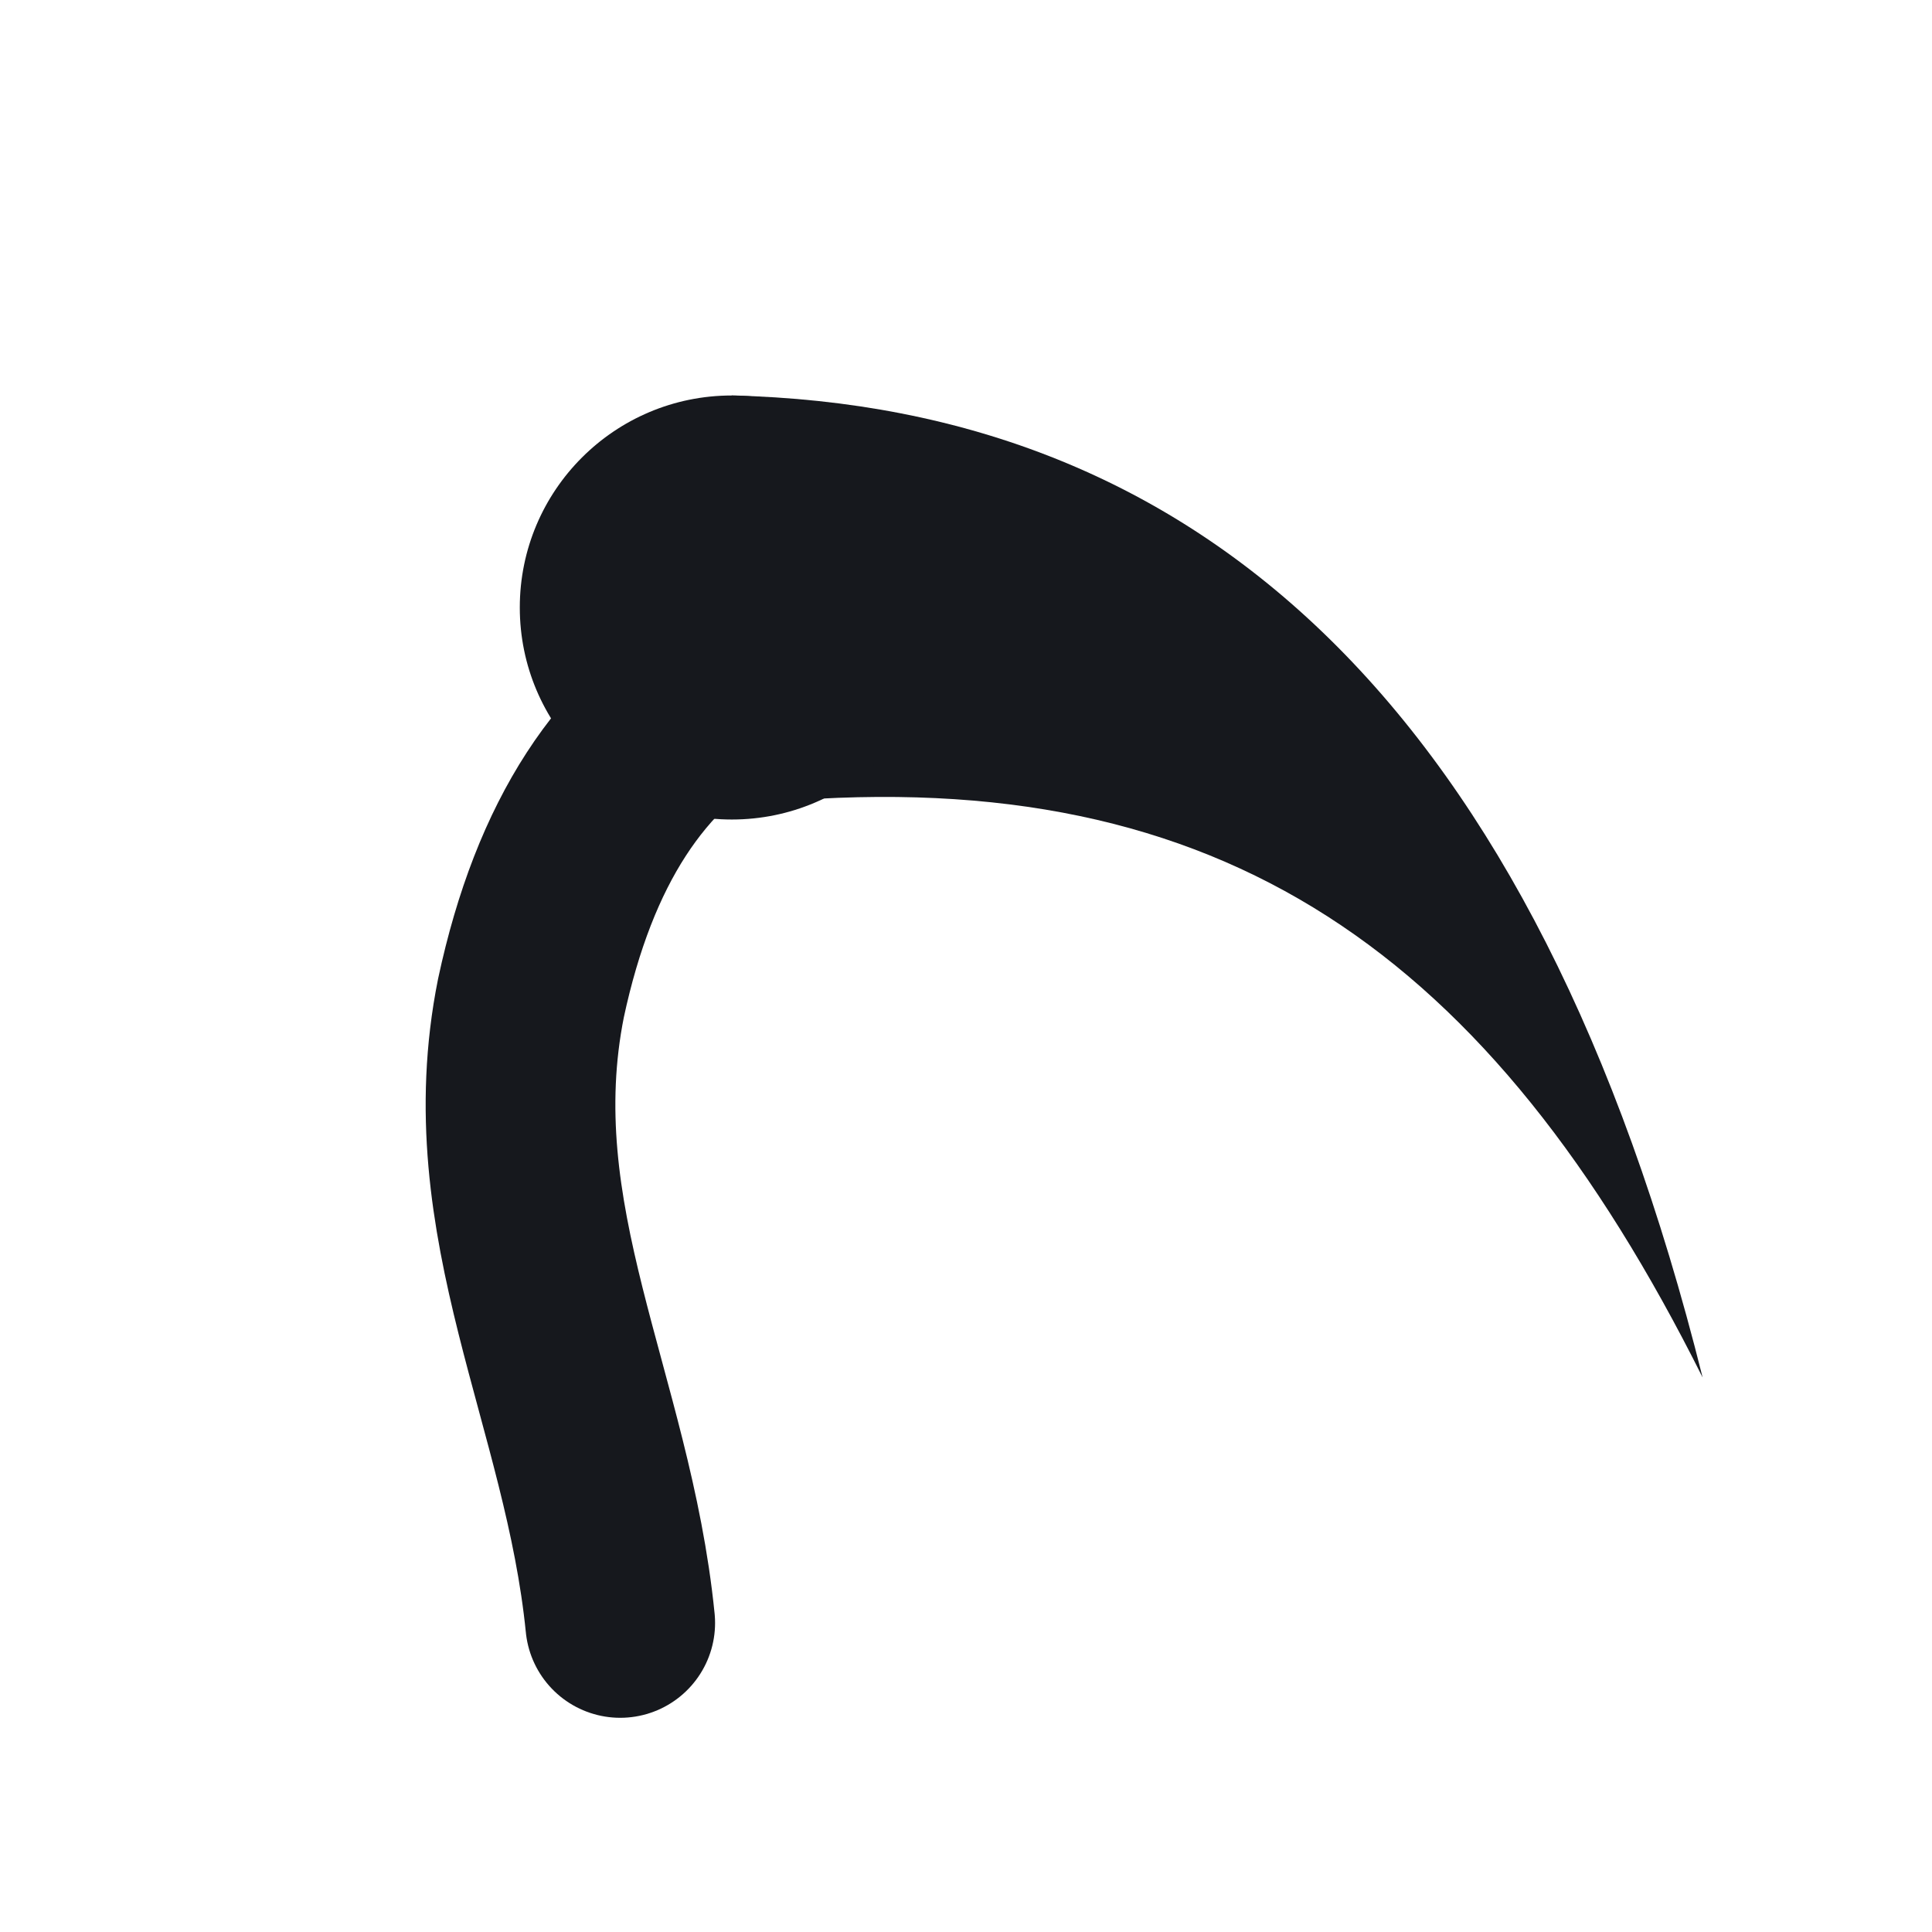
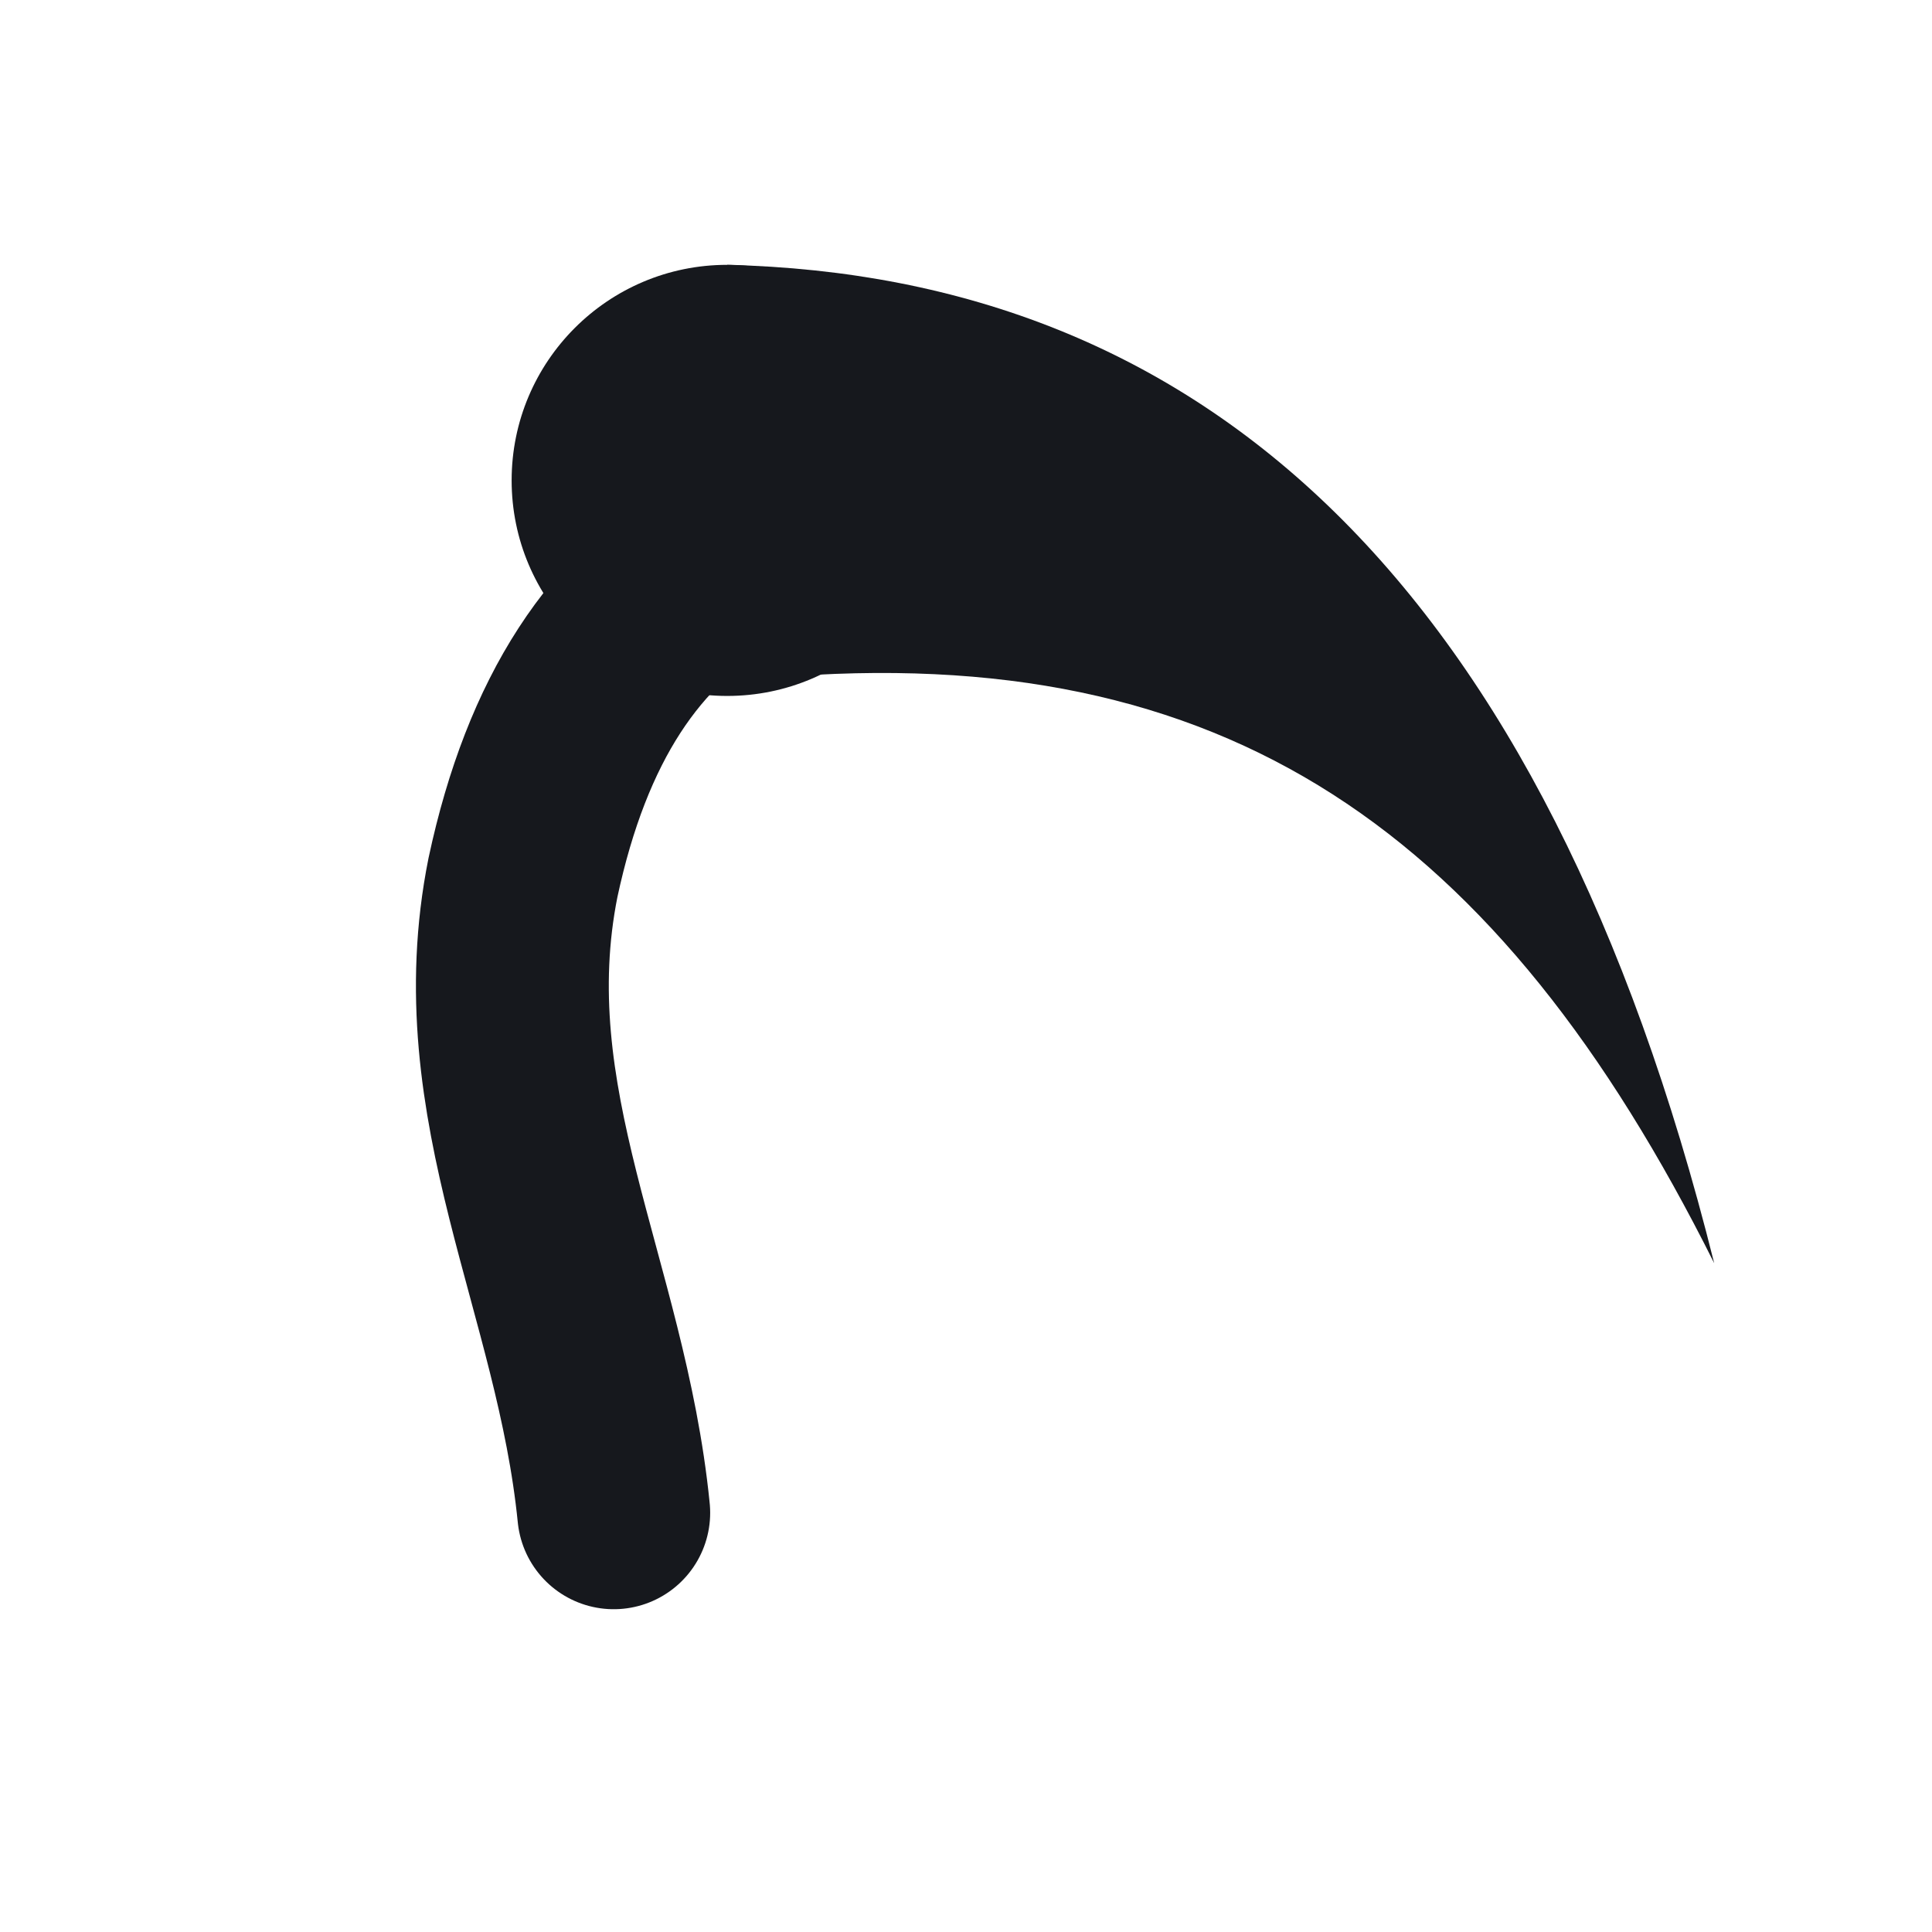
- <svg xmlns="http://www.w3.org/2000/svg" width="512" height="512" viewBox="0 0 86.569 86.569">
+ <svg xmlns="http://www.w3.org/2000/svg" width="512" height="512" viewBox="0 0 85.148 85.148">
  <defs />
-   <g transform="translate(-8.209 -7.279) scale(1)">
+   <g transform="translate(-8.951 -13.328) scale(1)">
    <g>
      <path d="M36 80C35 70 30 62 32 52 33.5 45 36.5 40.5 41 38" fill="none" stroke="#16181D" stroke-width="8.5" stroke-linecap="round" />
      <path d="M41 25C62 25.5 77 39 84.5 69 75 50 63 41.5 43 43.2z" fill="#16181D" />
      <circle cx="41" cy="34.5" r="9.5" fill="#16181D" />
    </g>
  </g>
</svg>
